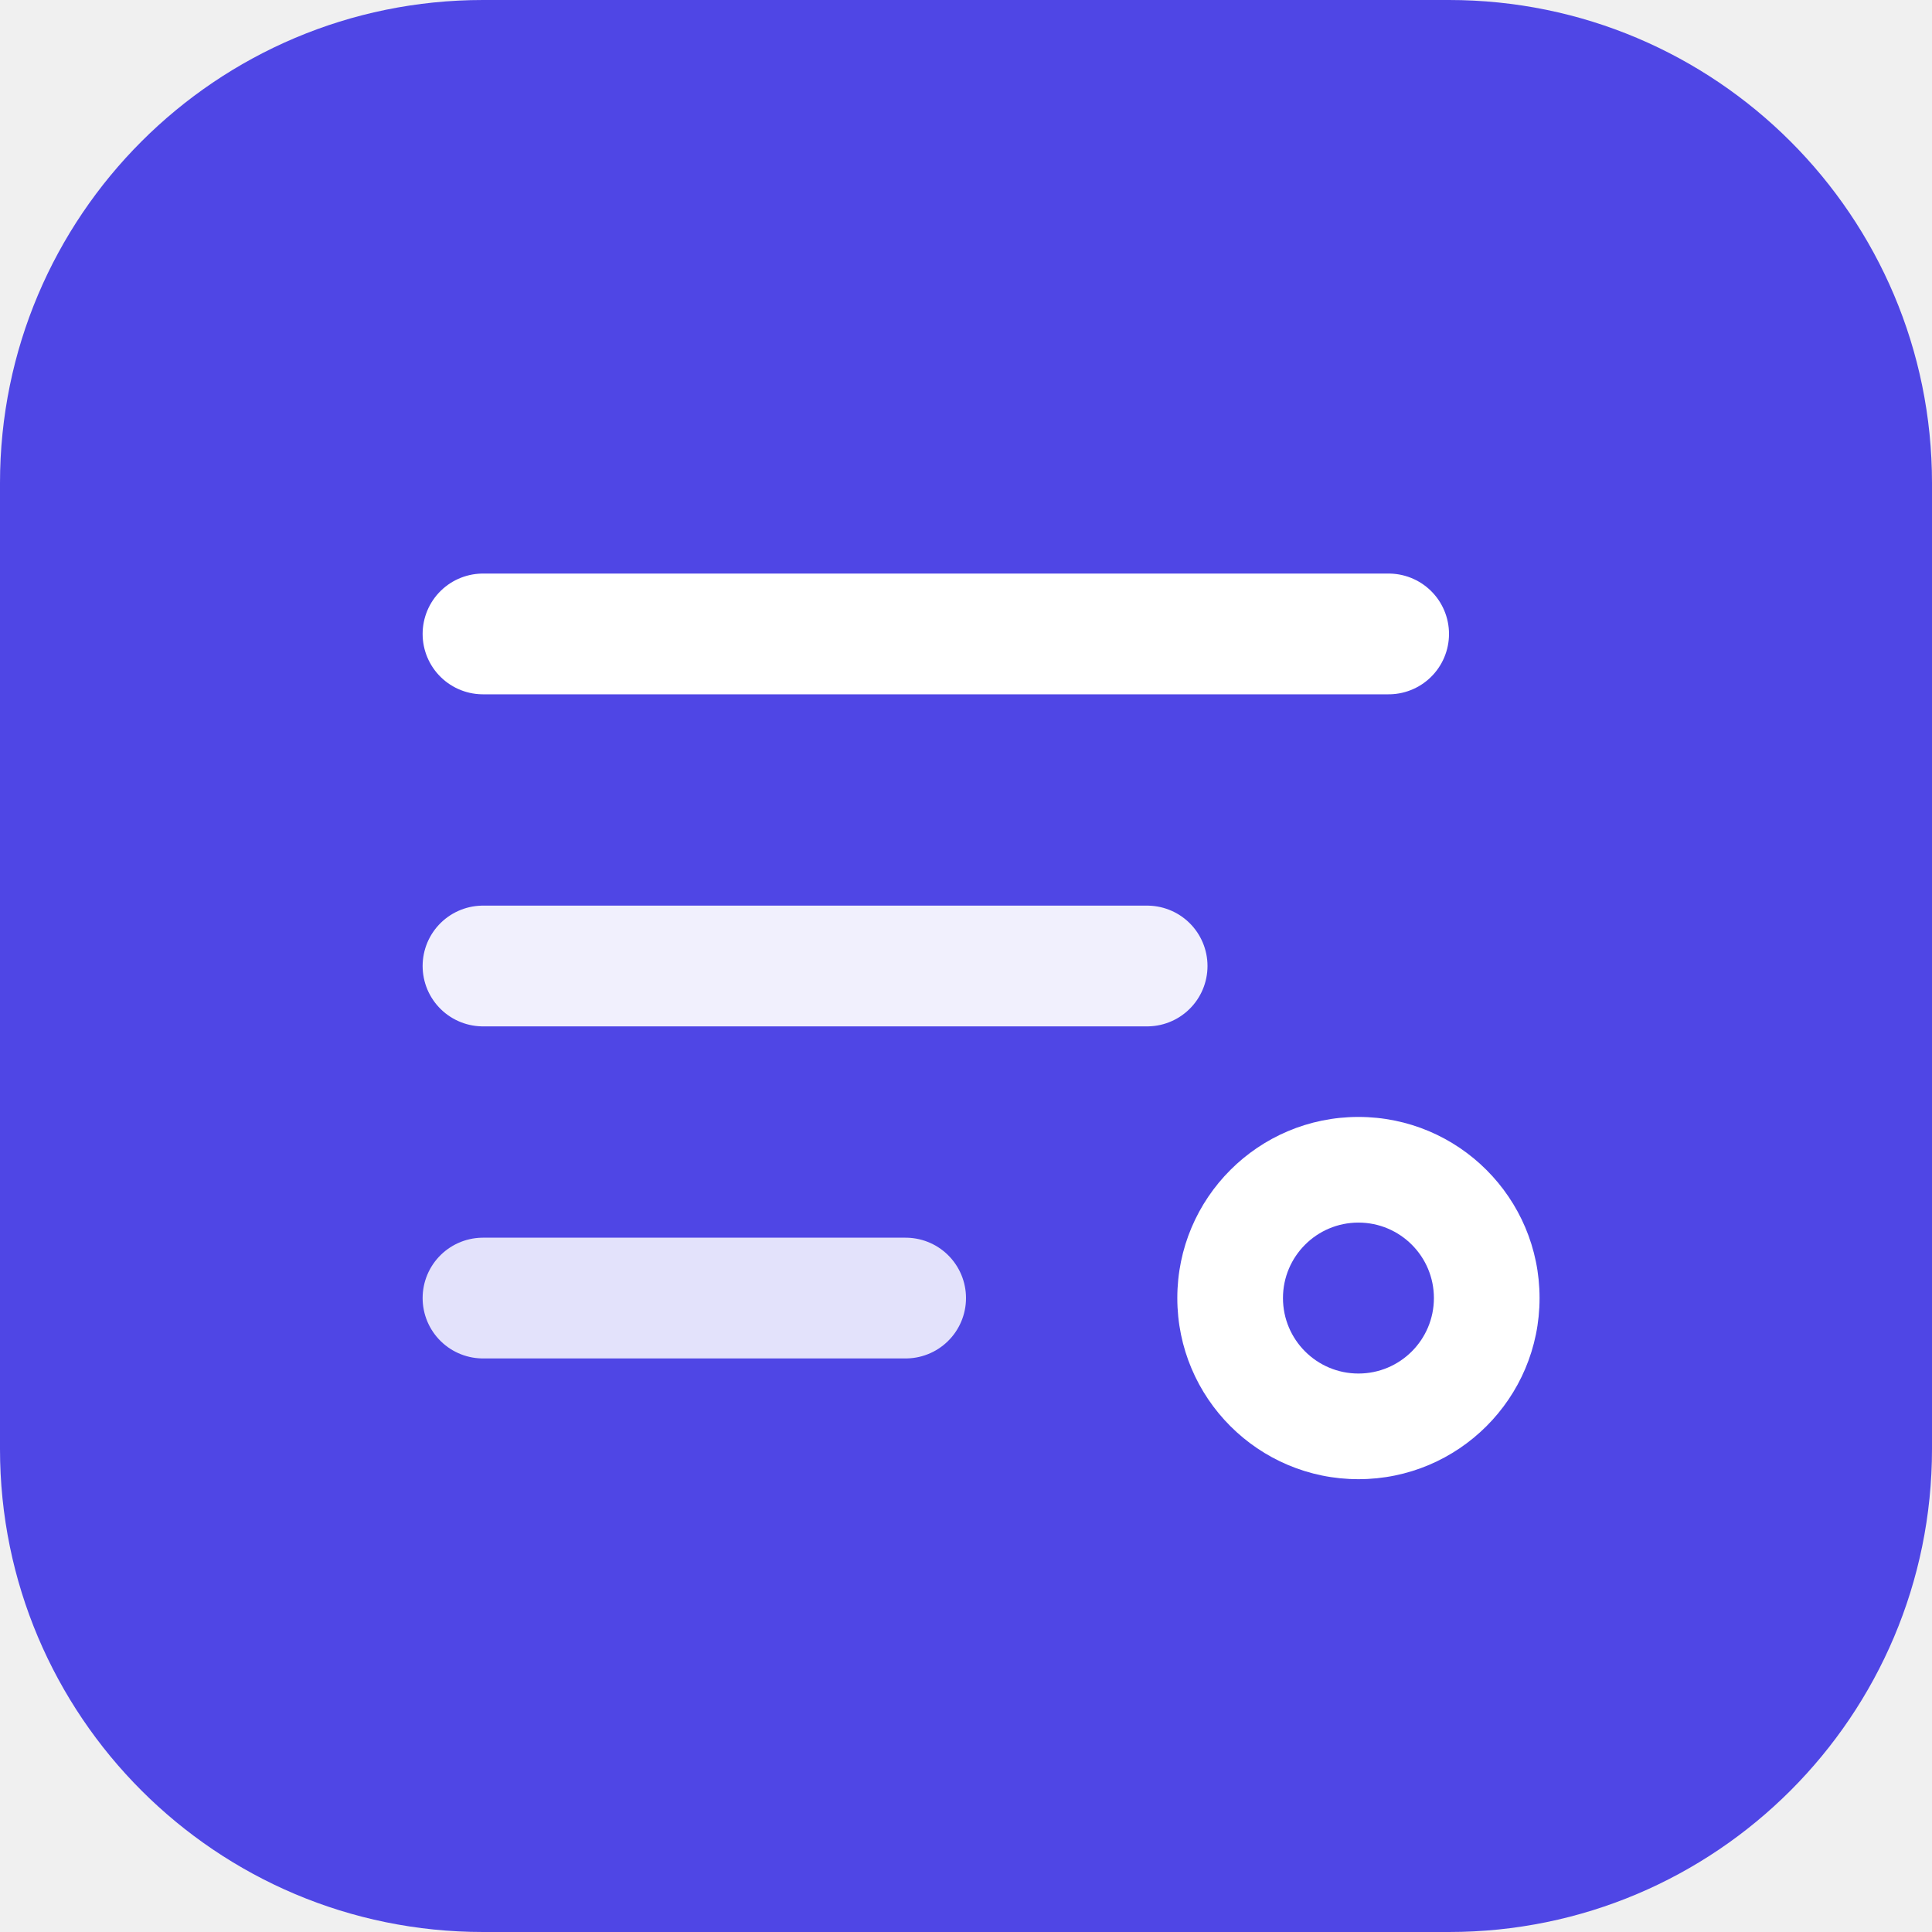
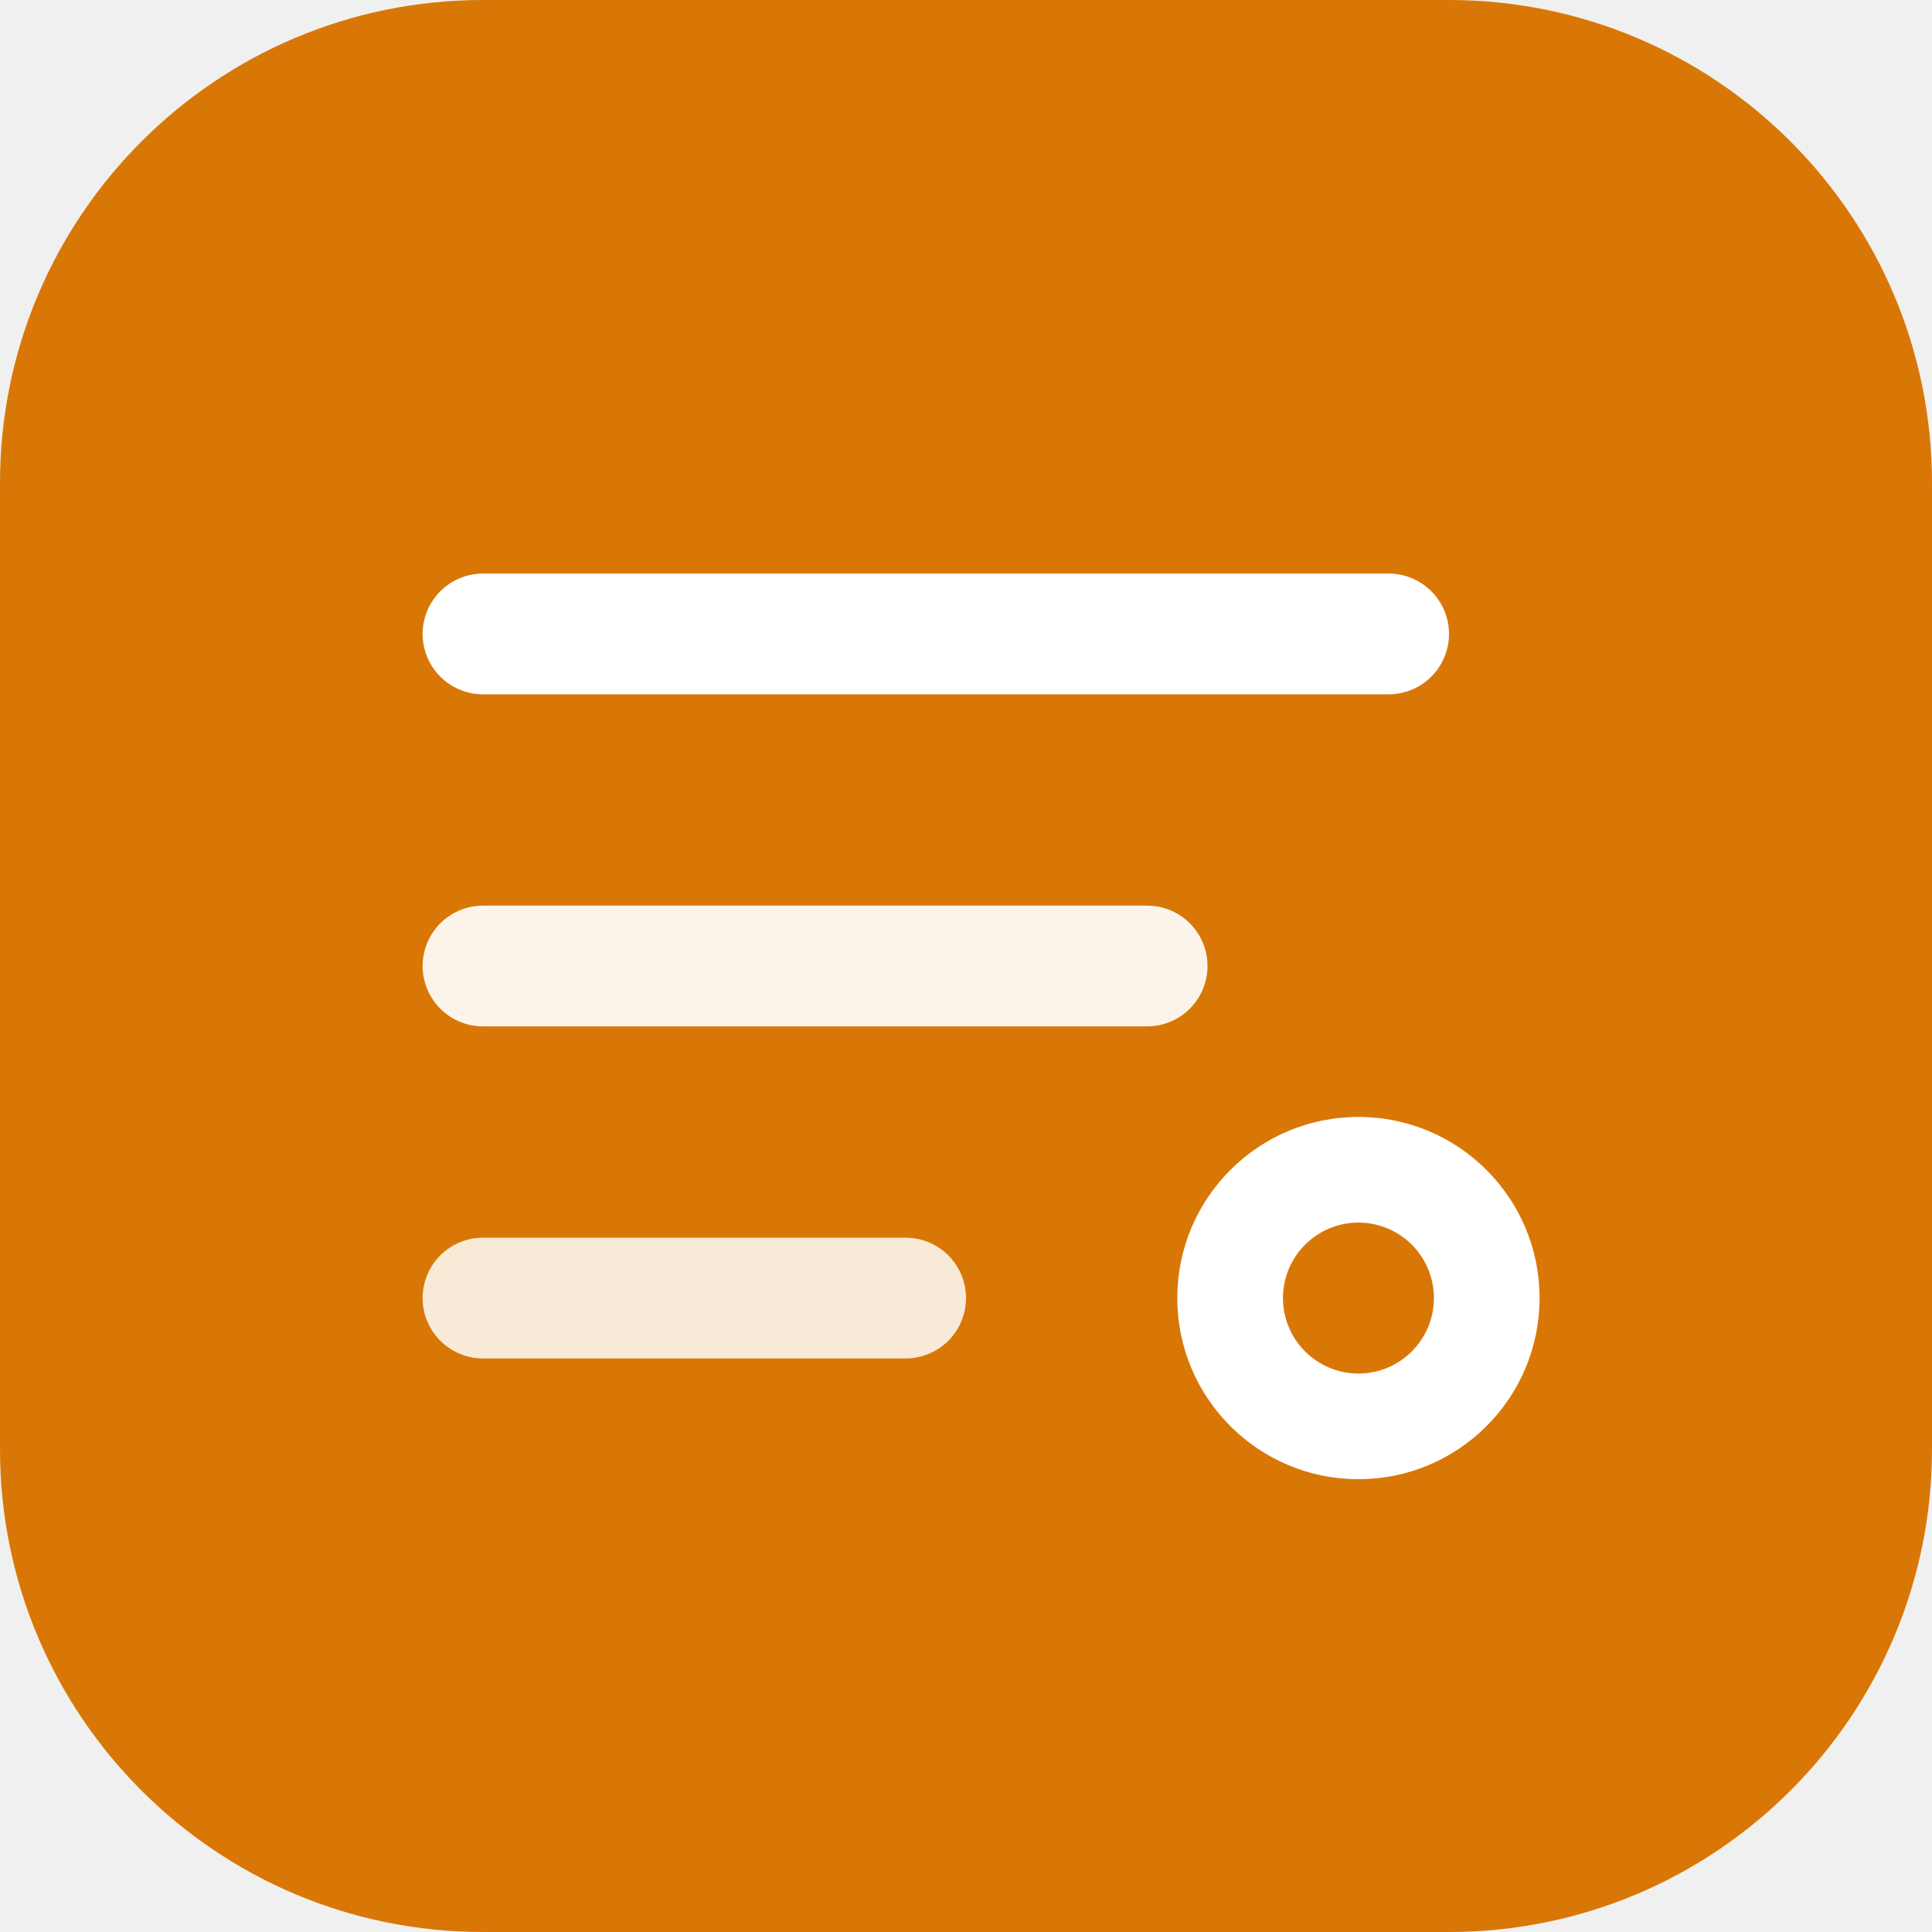
<svg xmlns="http://www.w3.org/2000/svg" viewBox="0 0 32 32" fill="none" role="img" aria-label="Deck">
-   <rect width="32" height="32" rx="8" fill="#4f46e5" />
+   <rect width="32" height="32" rx="8" fill="#d97706" />
  <path d="M8 10.5h15" stroke="white" stroke-width="2" stroke-linecap="round" />
  <path d="M8 16h11" stroke="white" stroke-width="2" stroke-linecap="round" opacity="0.92" />
  <path d="M8 21.5h7" stroke="white" stroke-width="2" stroke-linecap="round" opacity="0.84" />
  <circle cx="22.5" cy="21.5" r="3" fill="white" />
-   <circle cx="22.5" cy="21.5" r="1.25" fill="#4f46e5" />
+   <circle cx="22.5" cy="21.5" r="1.25" fill="#d97706" />
</svg>
